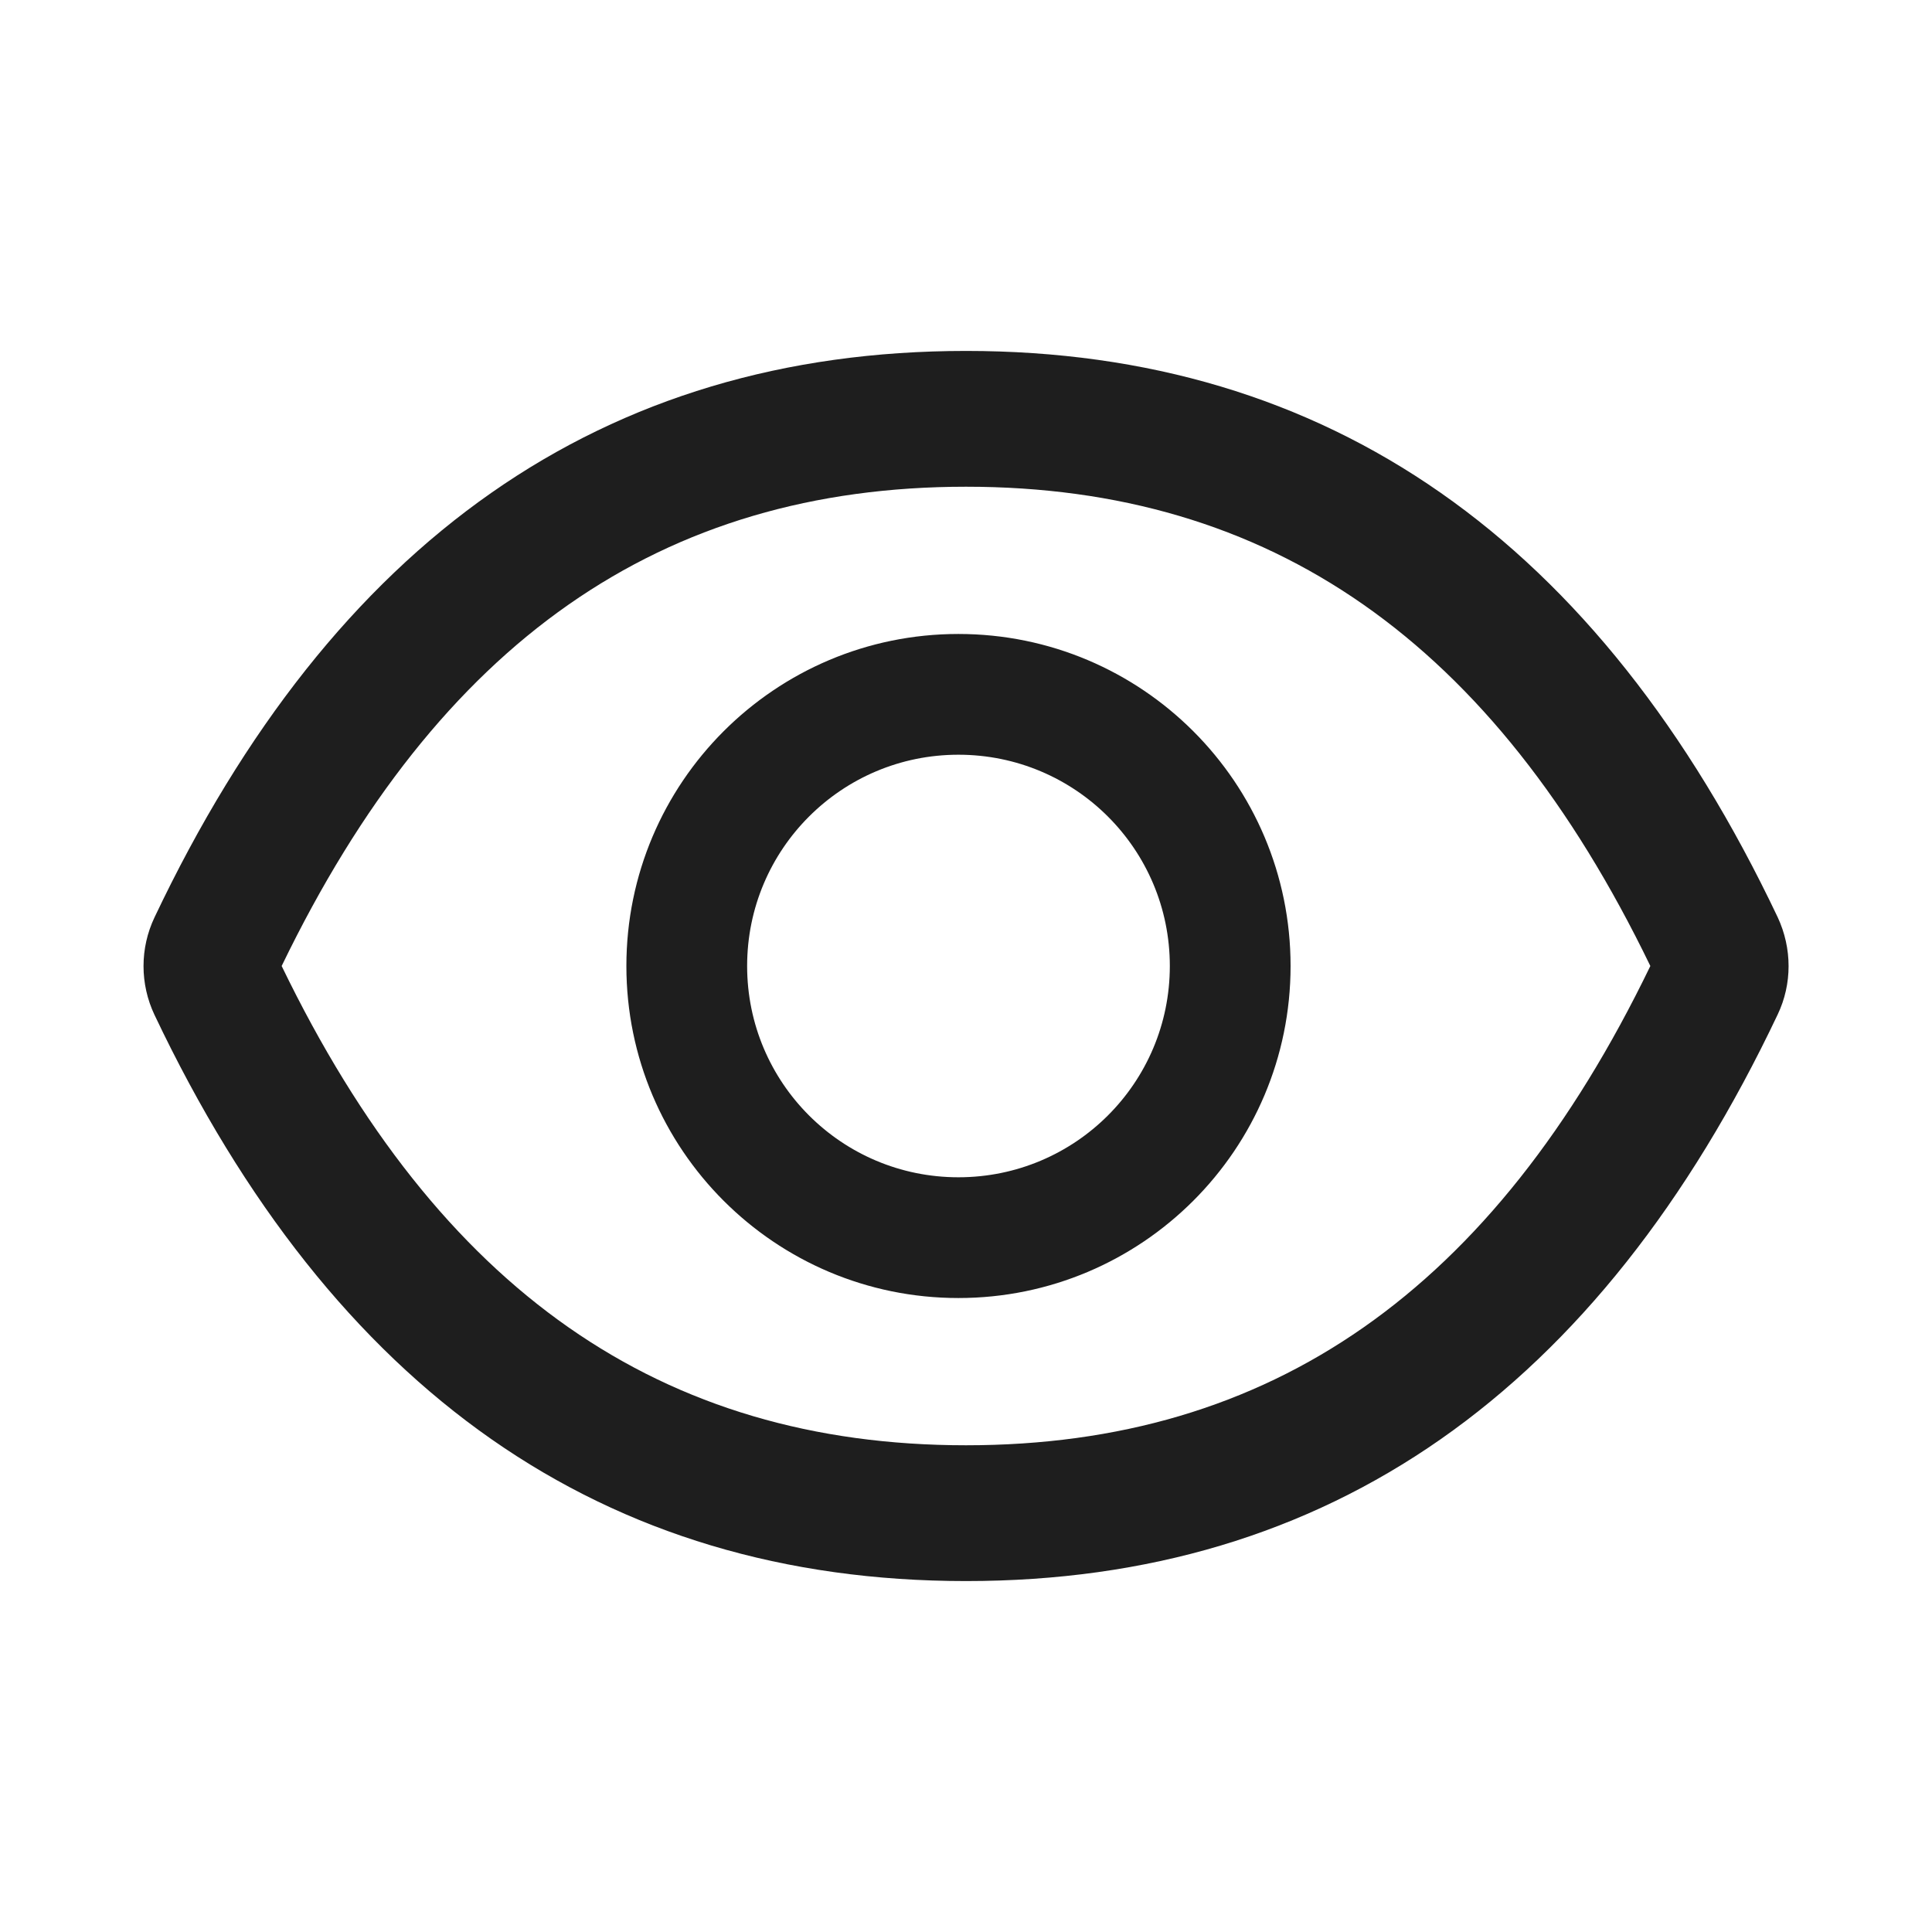
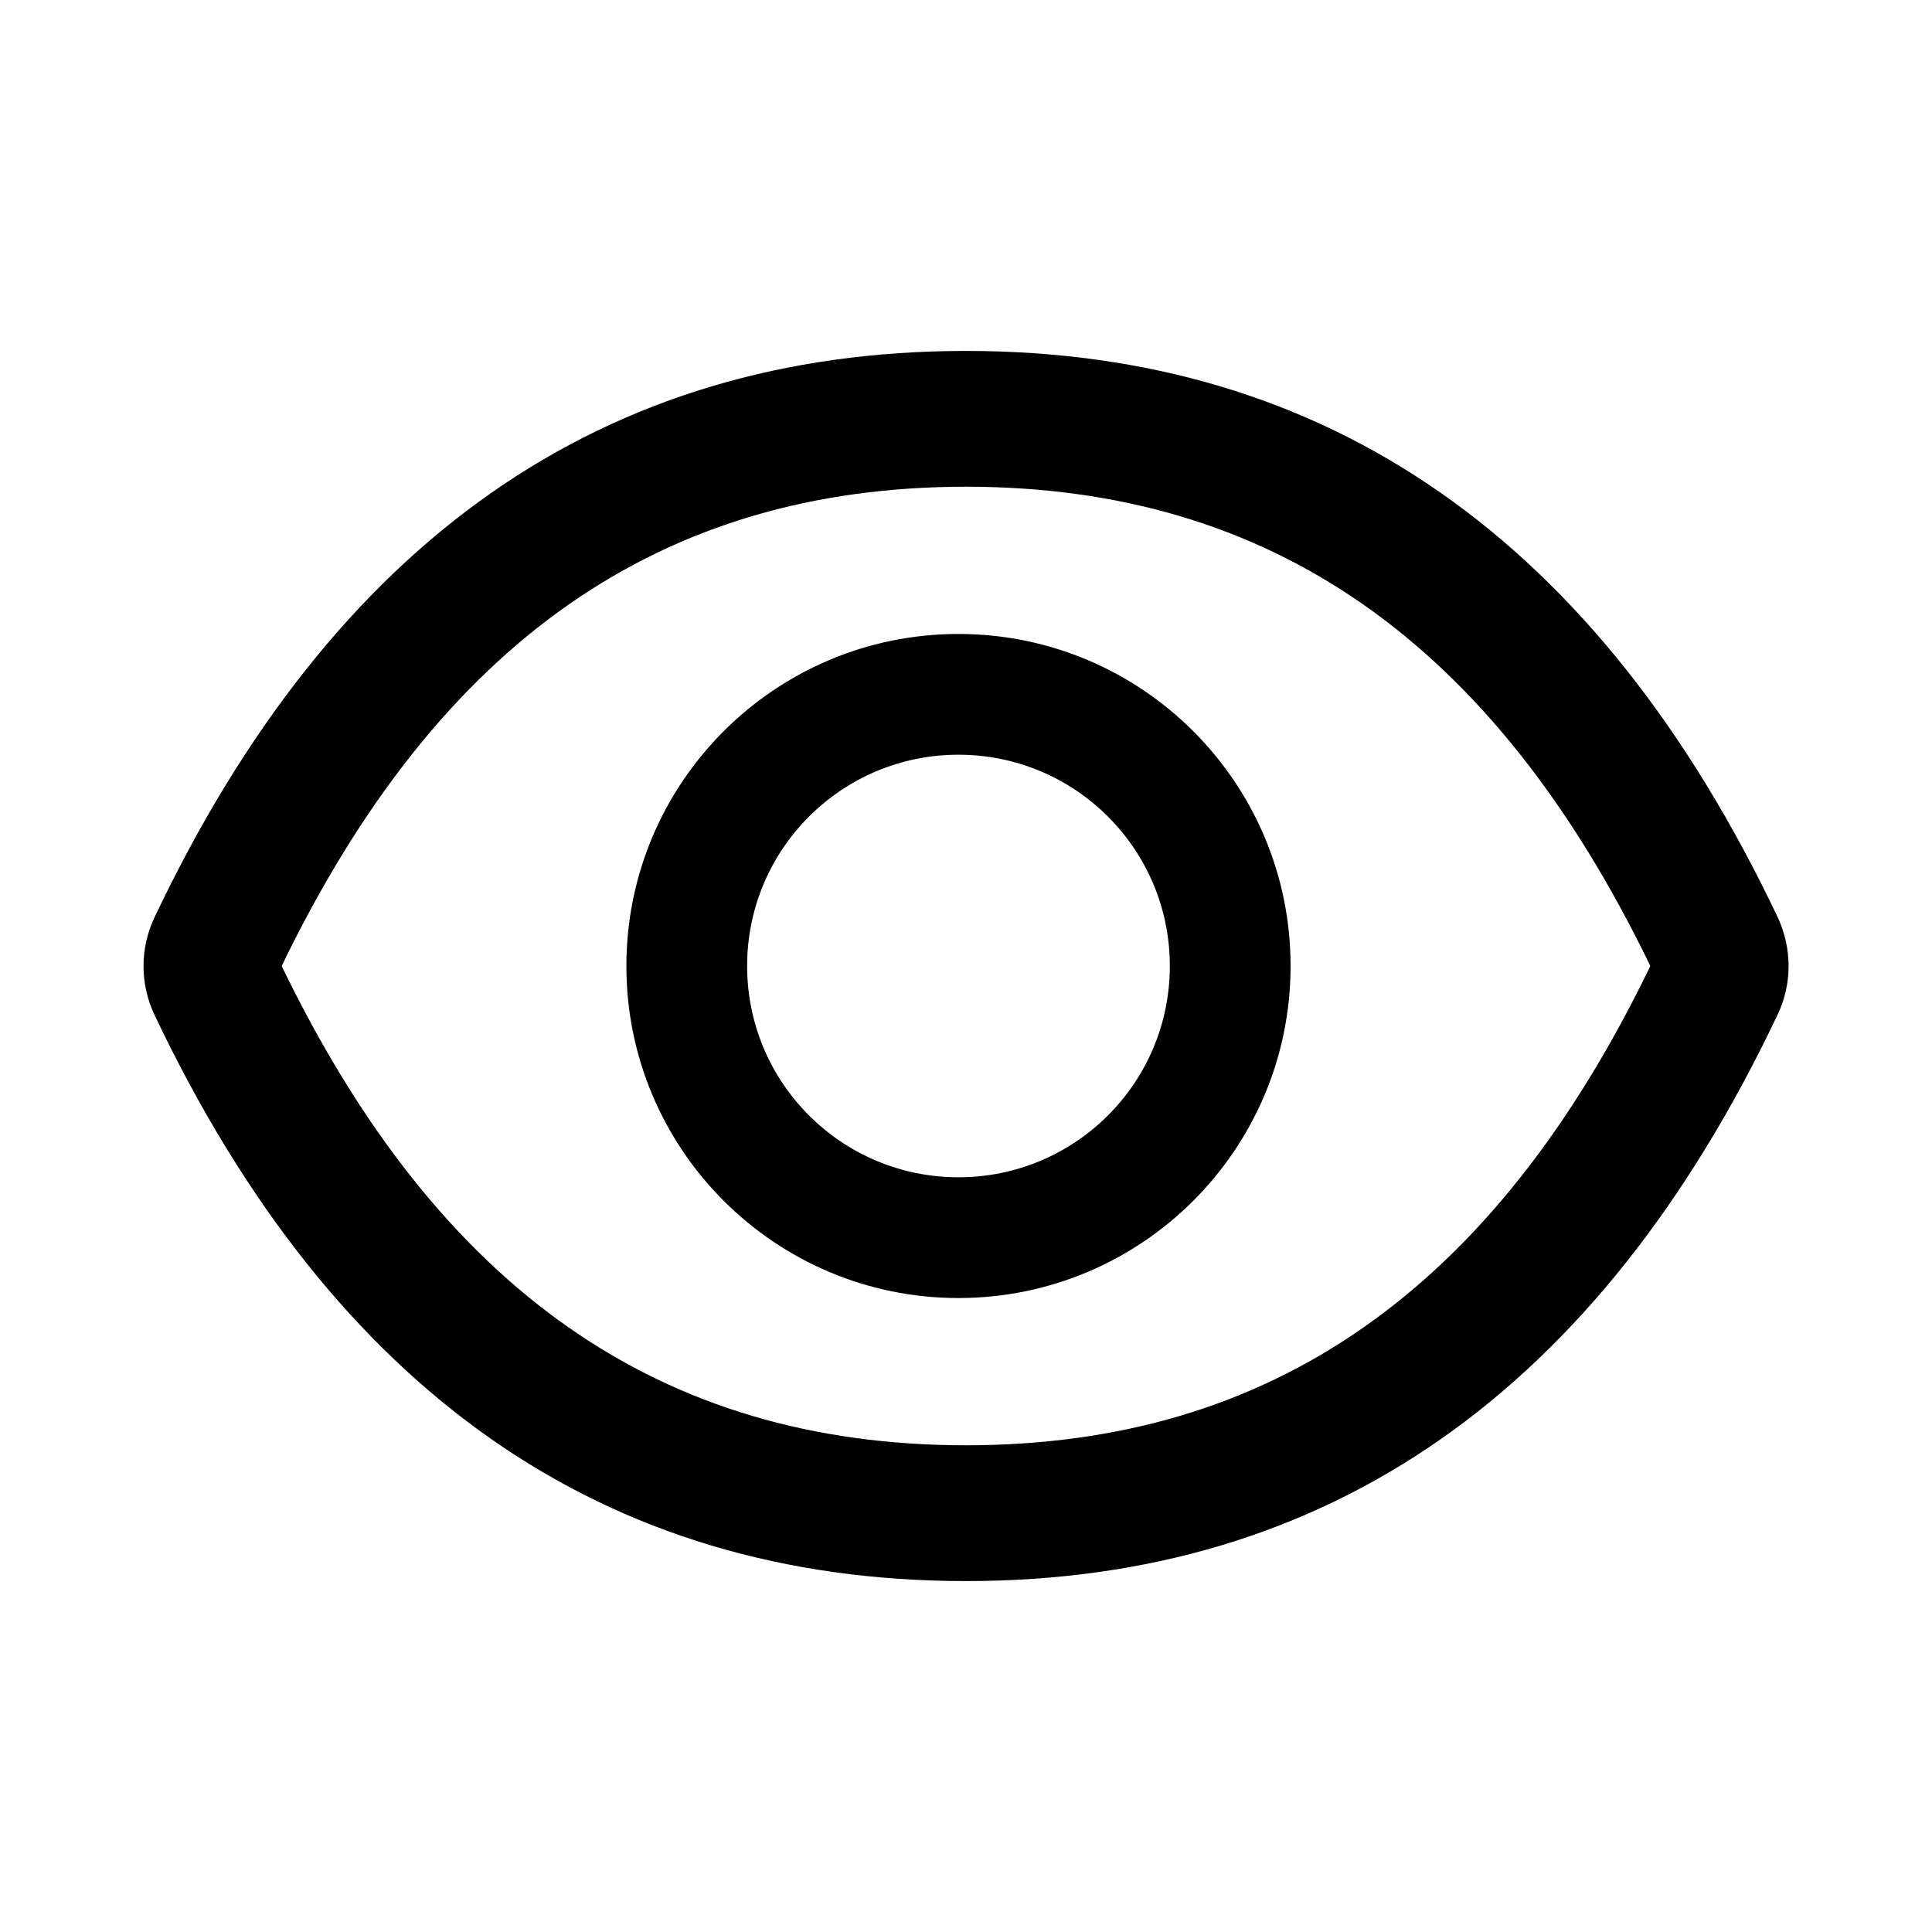
- <svg xmlns="http://www.w3.org/2000/svg" width="14" height="14" viewBox="0 0 14 14" fill="none">
-   <path d="M12.882 6.647C11.586 3.917 9.627 2.543 7 2.543C4.372 2.543 2.415 3.917 1.119 6.649C1.067 6.759 1.04 6.879 1.04 7.001C1.04 7.122 1.067 7.243 1.119 7.353C2.415 10.083 4.374 11.457 7 11.457C9.628 11.457 11.586 10.083 12.882 7.351C12.987 7.13 12.987 6.873 12.882 6.647ZM7 10.473C4.795 10.473 3.18 9.354 2.041 7C3.18 4.646 4.795 3.527 7 3.527C9.205 3.527 10.82 4.646 11.959 7C10.821 9.354 9.207 10.473 7 10.473ZM6.945 4.594C5.617 4.594 4.539 5.671 4.539 7C4.539 8.329 5.617 9.406 6.945 9.406C8.274 9.406 9.352 8.329 9.352 7C9.352 5.671 8.274 4.594 6.945 4.594ZM6.945 8.531C6.099 8.531 5.414 7.846 5.414 7C5.414 6.154 6.099 5.469 6.945 5.469C7.792 5.469 8.477 6.154 8.477 7C8.477 7.846 7.792 8.531 6.945 8.531Z" fill="black" fill-opacity="0.88" />
+ <svg xmlns="http://www.w3.org/2000/svg" viewBox="0 0 14 14">
+   <path d="M12.882 6.647C11.586 3.917 9.627 2.543 7 2.543C4.372 2.543 2.415 3.917 1.119 6.649C1.067 6.759 1.04 6.879 1.04 7.001C1.04 7.122 1.067 7.243 1.119 7.353C2.415 10.083 4.374 11.457 7 11.457C9.628 11.457 11.586 10.083 12.882 7.351C12.987 7.13 12.987 6.873 12.882 6.647ZM7 10.473C4.795 10.473 3.18 9.354 2.041 7C3.18 4.646 4.795 3.527 7 3.527C9.205 3.527 10.82 4.646 11.959 7C10.821 9.354 9.207 10.473 7 10.473ZM6.945 4.594C5.617 4.594 4.539 5.671 4.539 7C4.539 8.329 5.617 9.406 6.945 9.406C8.274 9.406 9.352 8.329 9.352 7C9.352 5.671 8.274 4.594 6.945 4.594ZM6.945 8.531C6.099 8.531 5.414 7.846 5.414 7C5.414 6.154 6.099 5.469 6.945 5.469C7.792 5.469 8.477 6.154 8.477 7C8.477 7.846 7.792 8.531 6.945 8.531Z" />
</svg>
